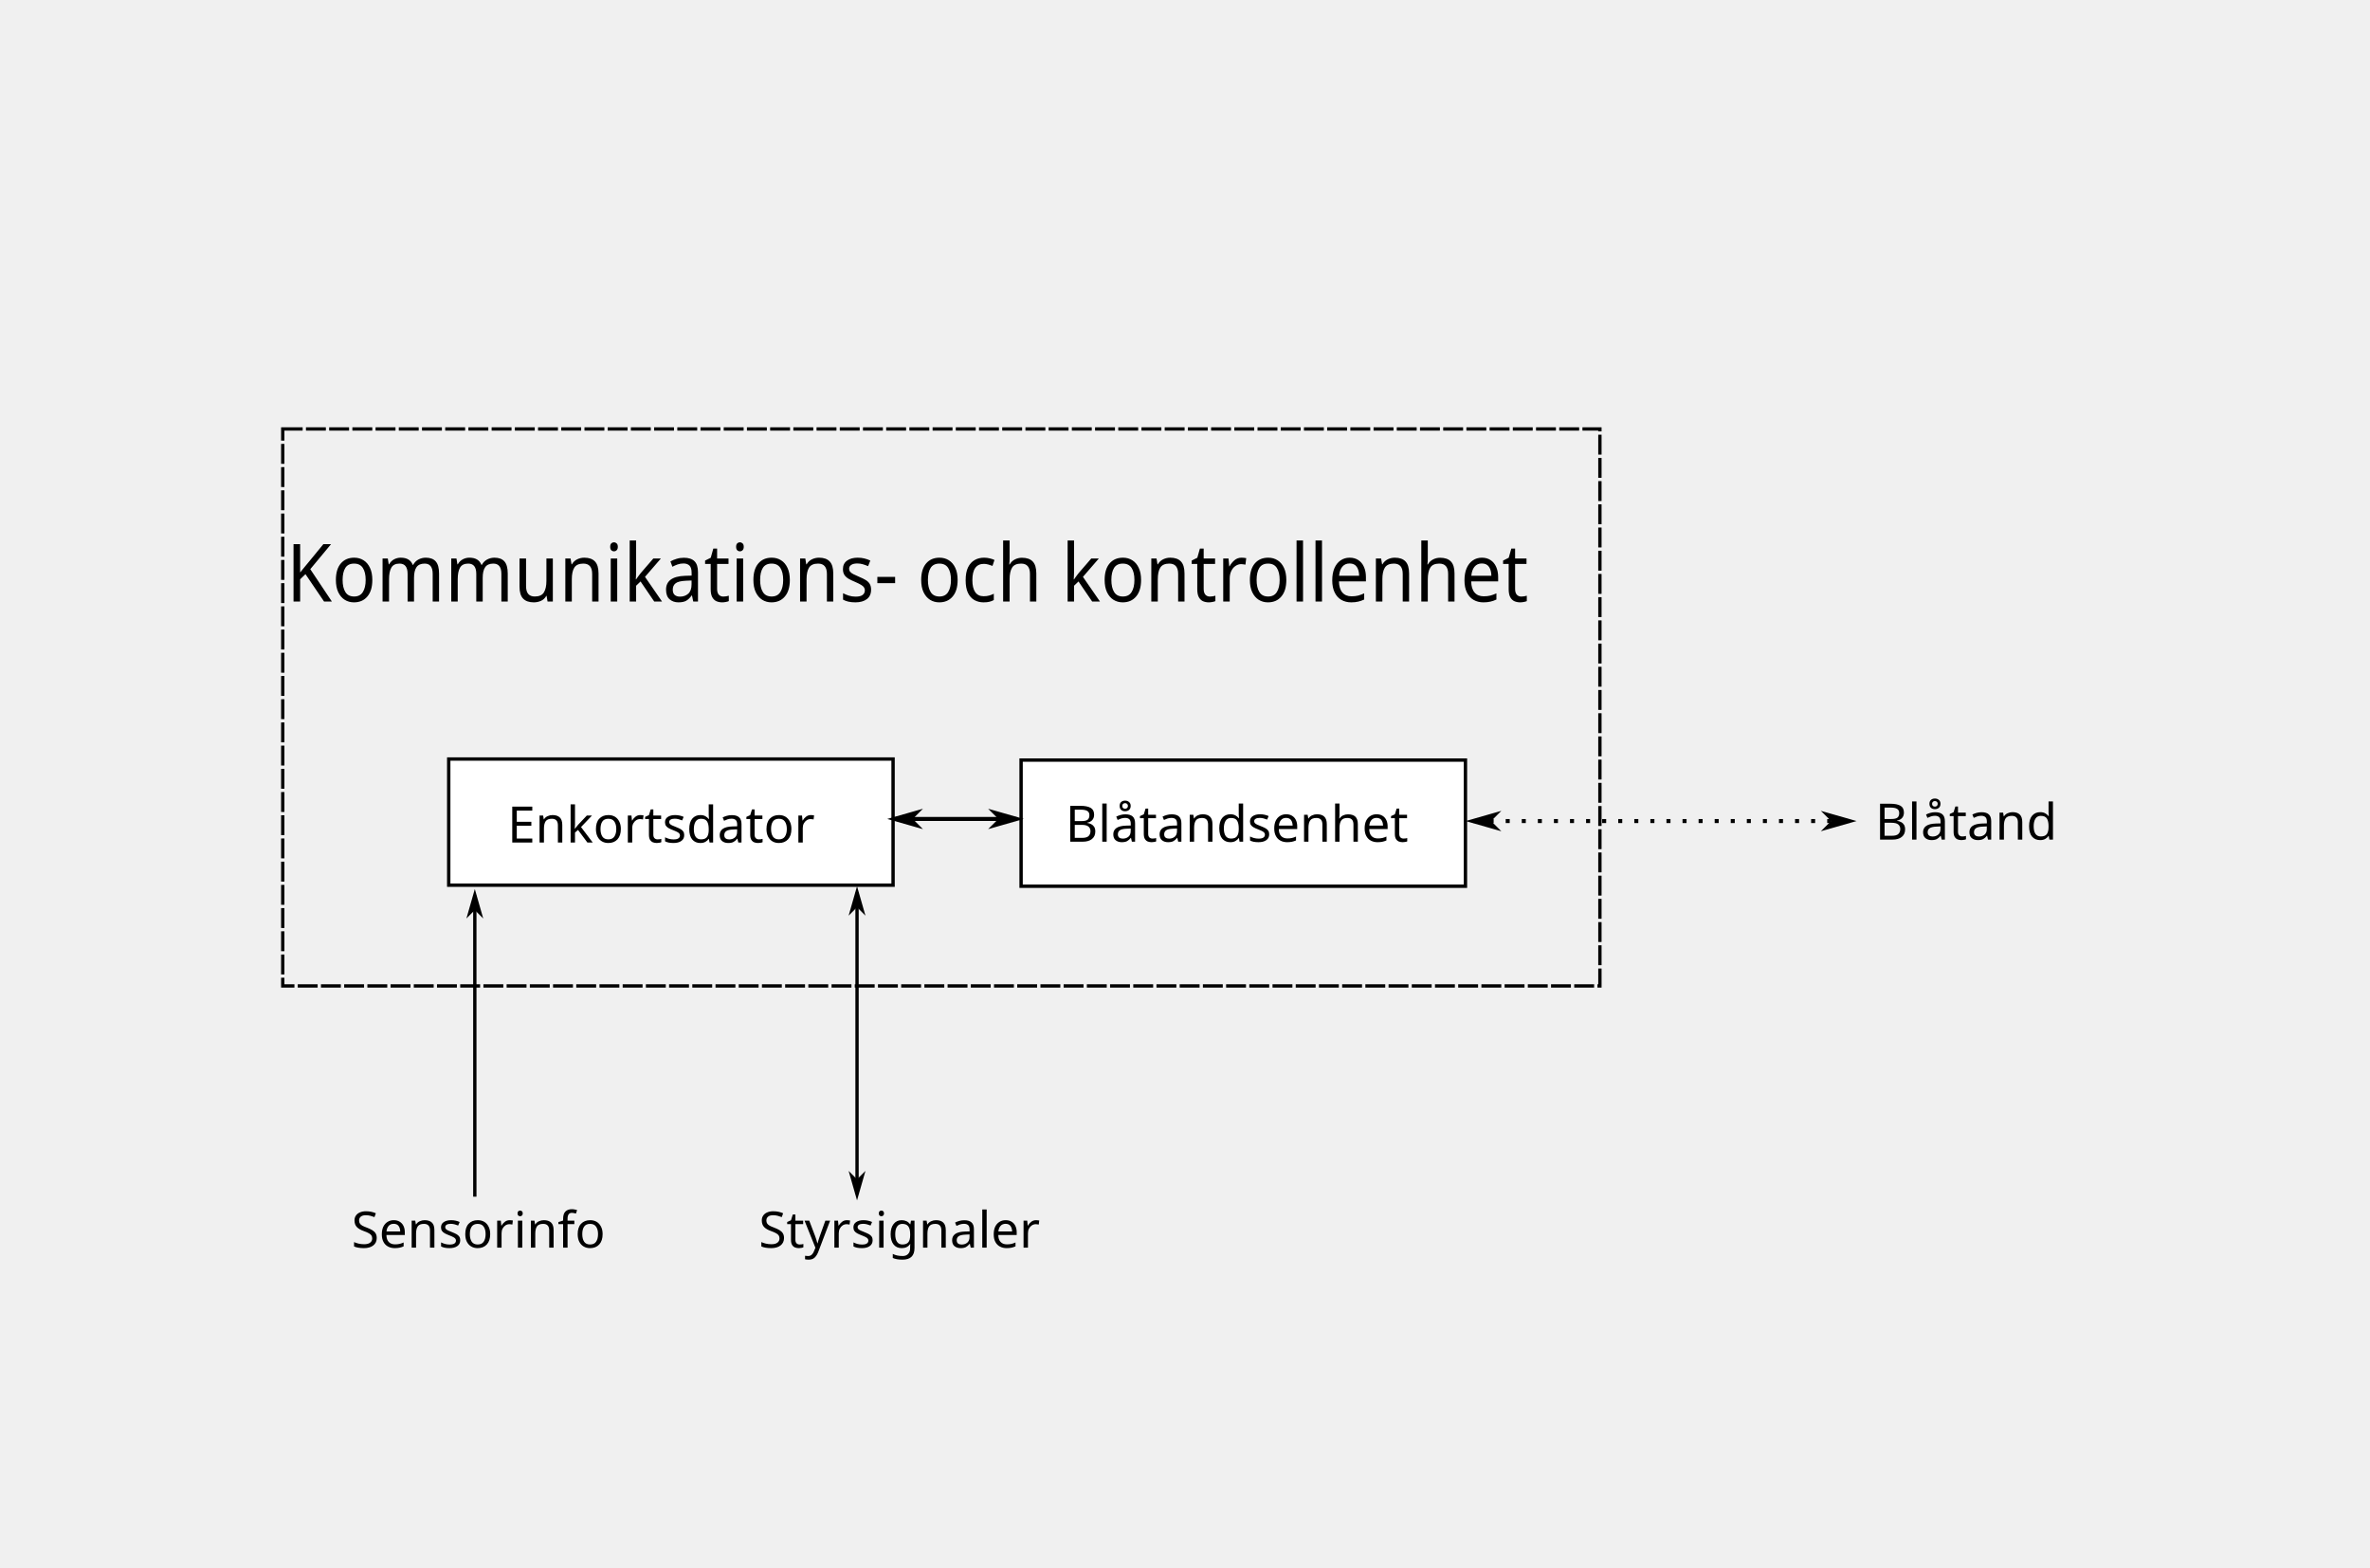
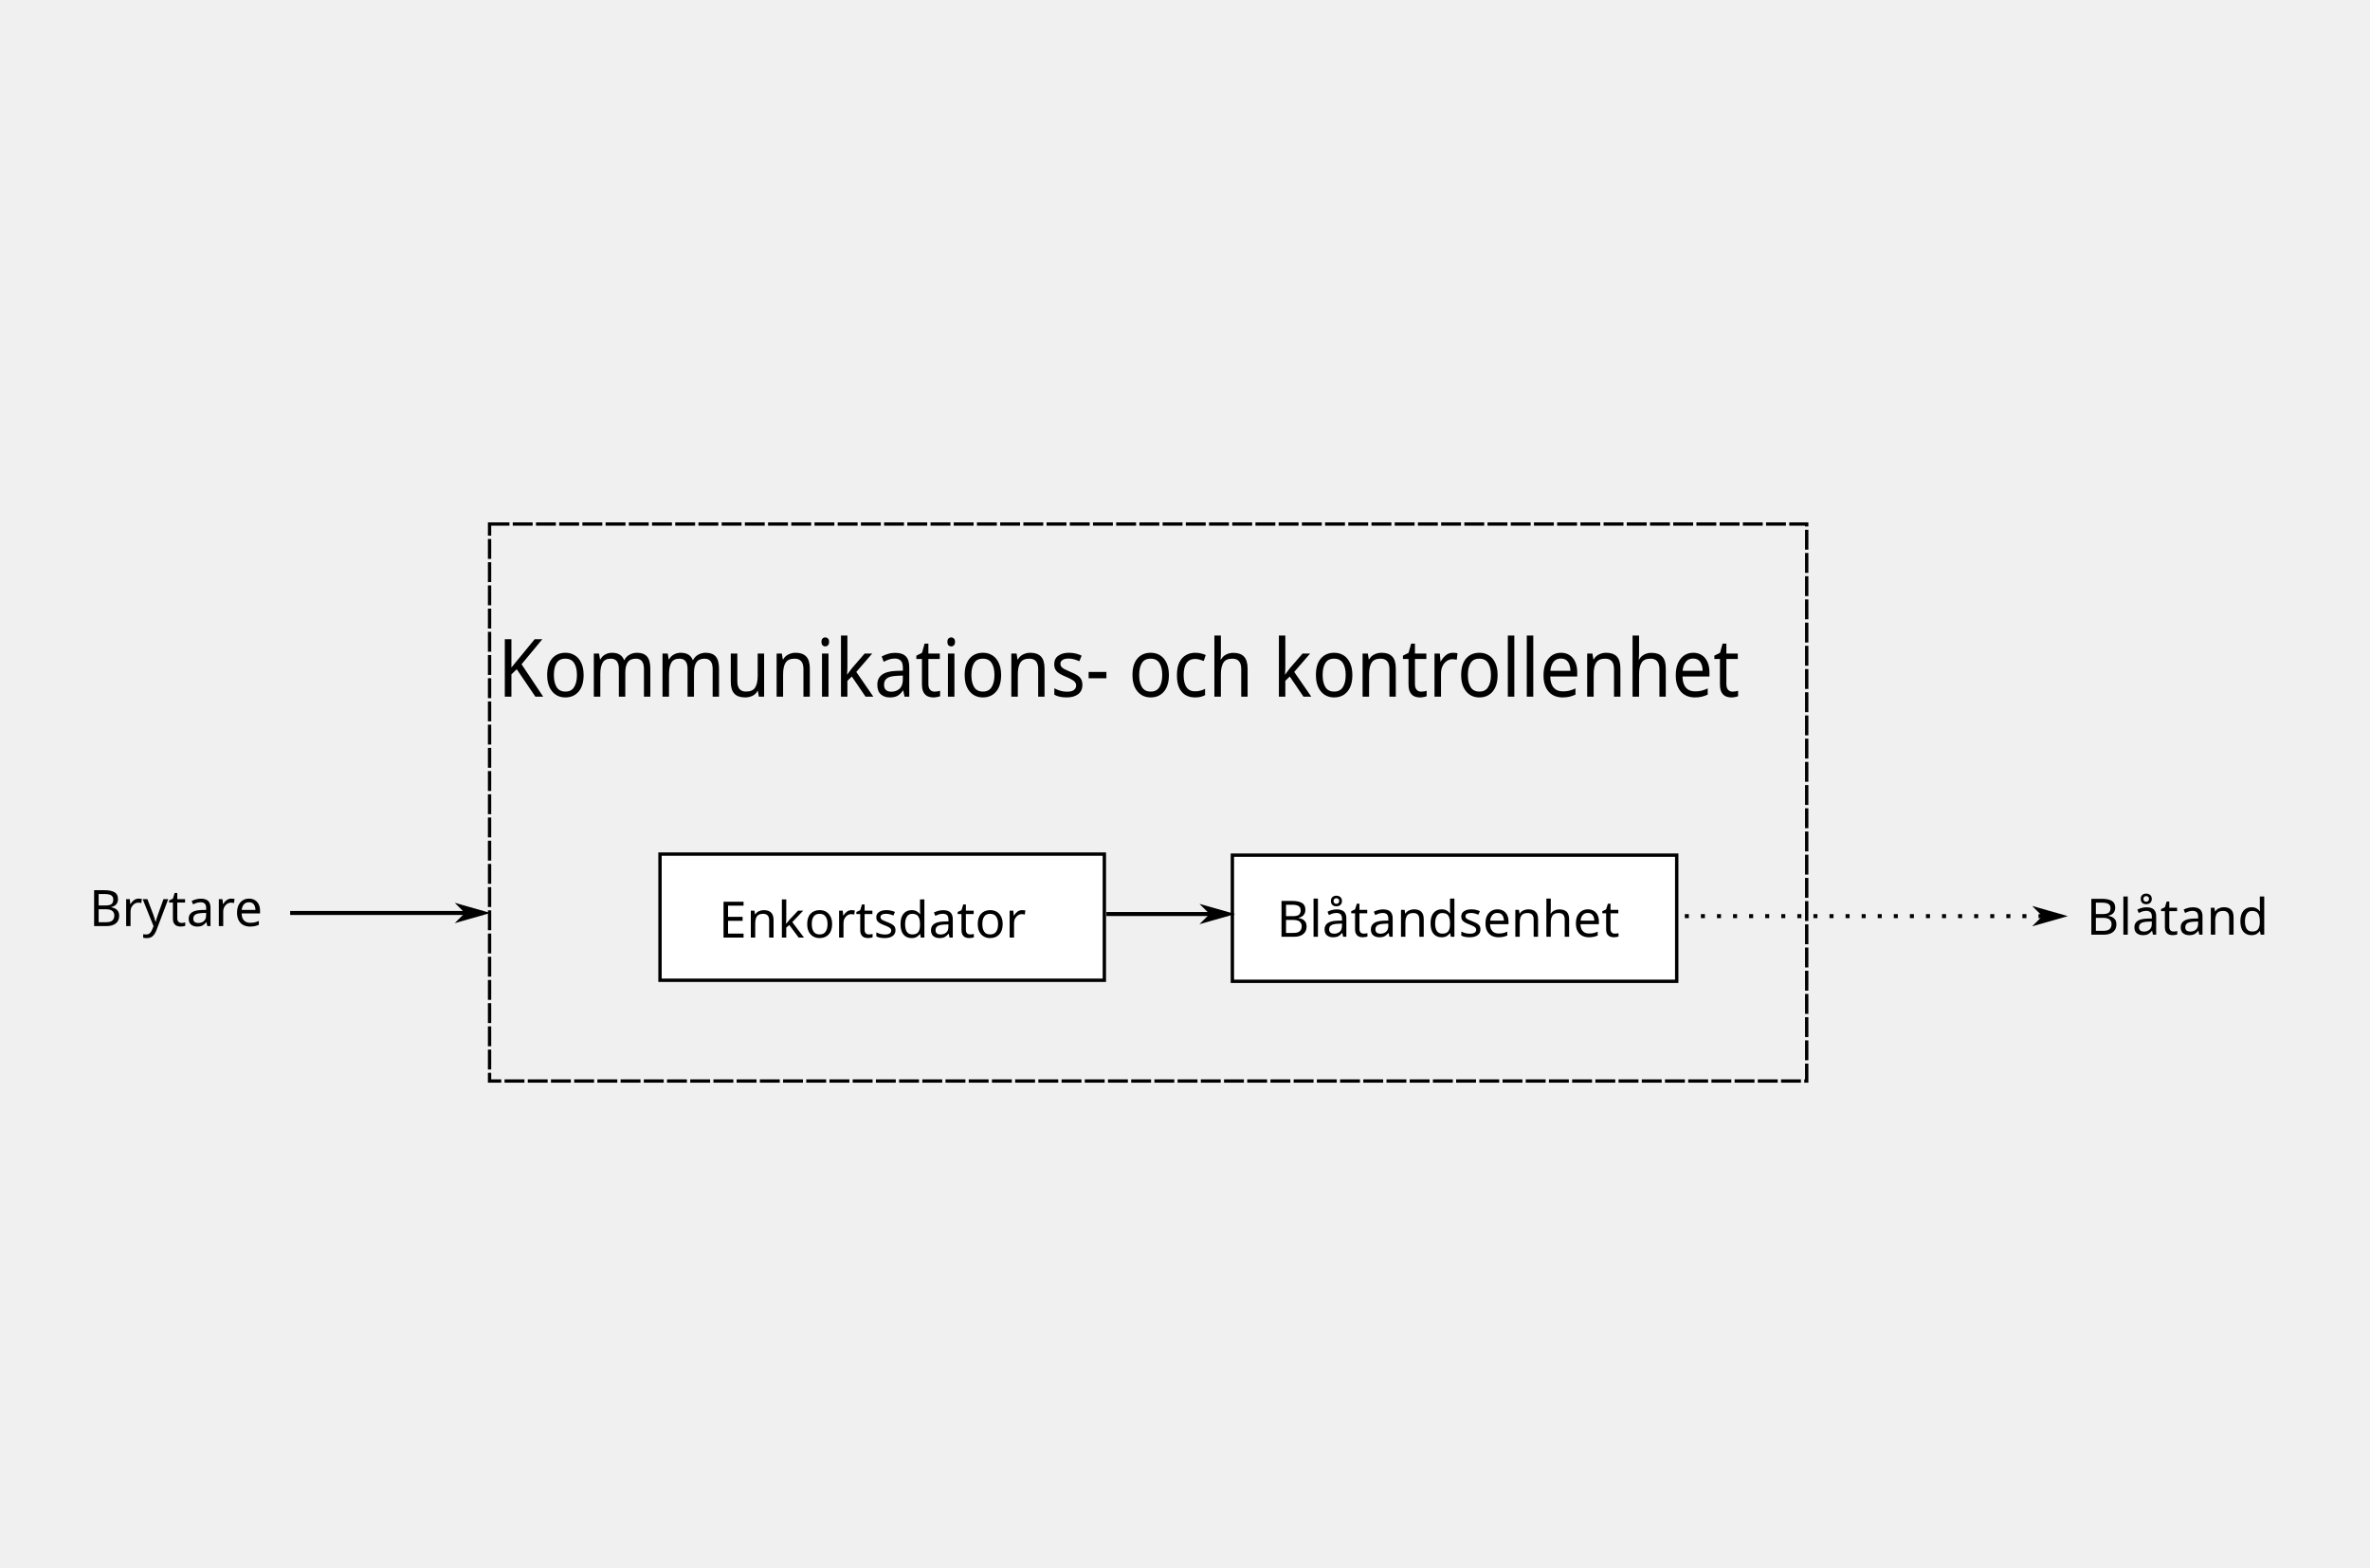
<svg xmlns="http://www.w3.org/2000/svg" width="166.432mm" height="110.047mm" viewBox="0 0 589.721 389.932" id="svg3468" version="1.1">
  <defs id="defs3470">
    <marker style="overflow:visible" id="marker7066" refX="0.0" refY="0.0" orient="auto">
      <path transform="scale(0.4) translate(10,0)" style="fill-rule:evenodd;stroke:#000000;stroke-width:1pt;stroke-opacity:1;fill:#000000;fill-opacity:1" d="M 0.0,0.0 L 5.0,-5.0 L -12.5,0.0 L 5.0,5.0 L 0.0,0.0 z " id="path7068" />
    </marker>
    <marker style="overflow:visible" id="marker6884" refX="0" refY="0" orient="auto">
      <path transform="matrix(-0.4,0,0,-0.4,-4,0)" style="fill:#000000;fill-opacity:1;fill-rule:evenodd;stroke:#000000;stroke-width:1pt;stroke-opacity:1" d="M 0,0 5,-5 -12.5,0 5,5 0,0 Z" id="path6886" />
-     </marker>
-     <marker orient="auto" refY="0.0" refX="0.0" id="Arrow1Mstart" style="overflow:visible">
-       <path id="path6454" d="M 0.0,0.0 L 5.0,-5.0 L -12.5,0.0 L 5.0,5.0 L 0.0,0.0 z " style="fill-rule:evenodd;stroke:#000000;stroke-width:1pt;stroke-opacity:1;fill:#000000;fill-opacity:1" transform="scale(0.4) translate(10,0)" />
    </marker>
    <marker style="overflow:visible" id="marker6222" refX="0.0" refY="0.0" orient="auto">
      <path transform="scale(0.4) translate(10,0)" style="fill-rule:evenodd;stroke:#000000;stroke-width:1pt;stroke-opacity:1;fill:#000000;fill-opacity:1" d="M 0.0,0.0 L 5.0,-5.0 L -12.5,0.0 L 5.0,5.0 L 0.0,0.0 z " id="path6224" />
    </marker>
    <marker orient="auto" refY="0.0" refX="0.0" id="Arrow2Lstart" style="overflow:visible">
      <path id="path7959" style="fill-rule:evenodd;stroke-width:0.625;stroke-linejoin:round;stroke:#000000;stroke-opacity:1;fill:#000000;fill-opacity:1" d="M 8.719,4.034 L -2.207,0.016 L 8.719,-4.002 C 6.973,-1.63 6.983,1.616 8.719,4.034 z " transform="scale(1.1) translate(1,0)" />
    </marker>
    <marker orient="auto" refY="0.0" refX="0.0" id="EmptyTriangleOutL" style="overflow:visible">
      <path id="path8101" d="M 5.77,0.0 L -2.88,5.0 L -2.88,-5.0 L 5.77,0.0 z " style="fill-rule:evenodd;fill:#ffffff;stroke:#000000;stroke-width:1pt;stroke-opacity:1" transform="scale(0.8) translate(-6,0)" />
-     </marker>
-     <marker orient="auto" refY="0" refX="0" id="marker4690" style="overflow:visible">
-       <path id="path4692" d="M 0,0 5,-5 -12.5,0 5,5 0,0 Z" style="fill:#000000;fill-opacity:1;fill-rule:evenodd;stroke:#000000;stroke-width:1pt;stroke-opacity:1" transform="matrix(-0.4,0,0,-0.4,-4,0)" />
    </marker>
    <marker orient="auto" refY="0" refX="0" id="marker8825" style="overflow:visible">
      <path id="path8827" d="M 0,0 5,-5 -12.5,0 5,5 0,0 Z" style="fill:#000000;fill-opacity:1;fill-rule:evenodd;stroke:#000000;stroke-width:1pt;stroke-opacity:1" transform="matrix(-0.4,0,0,-0.4,-4,0)" />
    </marker>
    <marker orient="auto" refY="0" refX="0" id="marker7400" style="overflow:visible">
      <path id="path7402" d="M 0,0 5,-5 -12.5,0 5,5 0,0 Z" style="fill:#000000;fill-opacity:1;fill-rule:evenodd;stroke:#000000;stroke-width:1pt;stroke-opacity:1" transform="matrix(-0.4,0,0,-0.4,-4,0)" />
    </marker>
    <marker style="overflow:visible" id="marker7236" refX="0" refY="0" orient="auto">
      <path transform="matrix(-0.4,0,0,-0.4,-4,0)" style="fill:#000000;fill-opacity:1;fill-rule:evenodd;stroke:#000000;stroke-width:1pt;stroke-opacity:1" d="M 0,0 5,-5 -12.5,0 5,5 0,0 Z" id="path7238" />
    </marker>
    <marker style="overflow:visible" id="marker7136" refX="0" refY="0" orient="auto">
      <path transform="matrix(-0.4,0,0,-0.4,-4,0)" style="fill:#000000;fill-opacity:1;fill-rule:evenodd;stroke:#000000;stroke-width:1pt;stroke-opacity:1" d="M 0,0 5,-5 -12.5,0 5,5 0,0 Z" id="path7138" />
    </marker>
    <marker style="overflow:visible" id="marker7042" refX="0" refY="0" orient="auto">
      <path transform="matrix(-0.4,0,0,-0.4,-4,0)" style="fill:#000000;fill-opacity:1;fill-rule:evenodd;stroke:#000000;stroke-width:1pt;stroke-opacity:1" d="M 0,0 5,-5 -12.5,0 5,5 0,0 Z" id="path7044" />
    </marker>
    <marker style="overflow:visible" id="marker6954" refX="0" refY="0" orient="auto">
      <path transform="matrix(-0.4,0,0,-0.4,-4,0)" style="fill:#000000;fill-opacity:1;fill-rule:evenodd;stroke:#000000;stroke-width:1pt;stroke-opacity:1" d="M 0,0 5,-5 -12.5,0 5,5 0,0 Z" id="path6956" />
    </marker>
    <marker orient="auto" refY="0" refX="0" id="marker6518" style="overflow:visible">
      <path id="path6520" d="M 0,0 5,-5 -12.5,0 5,5 0,0 Z" style="fill:#000000;fill-opacity:1;fill-rule:evenodd;stroke:#000000;stroke-width:1pt;stroke-opacity:1" transform="matrix(-0.8,0,0,-0.8,-10,0)" />
    </marker>
    <marker orient="auto" refY="0" refX="0" id="marker6436" style="overflow:visible">
      <path id="path6438" d="M 0,0 5,-5 -12.5,0 5,5 0,0 Z" style="fill:#000000;fill-opacity:1;fill-rule:evenodd;stroke:#000000;stroke-width:1pt;stroke-opacity:1" transform="matrix(-0.8,0,0,-0.8,-10,0)" />
    </marker>
    <marker orient="auto" refY="0" refX="0" id="marker6396" style="overflow:visible">
      <path id="path6398" d="M 0,0 5,-5 -12.5,0 5,5 0,0 Z" style="fill:#000000;fill-opacity:1;fill-rule:evenodd;stroke:#000000;stroke-width:1pt;stroke-opacity:1" transform="matrix(-0.8,0,0,-0.8,-10,0)" />
    </marker>
    <marker orient="auto" refY="0" refX="0" id="Arrow1Lend" style="overflow:visible">
      <path id="path4415" d="M 0,0 5,-5 -12.5,0 5,5 0,0 Z" style="fill:#000000;fill-opacity:1;fill-rule:evenodd;stroke:#000000;stroke-width:1pt;stroke-opacity:1" transform="matrix(-0.8,0,0,-0.8,-10,0)" />
    </marker>
    <marker orient="auto" refY="0" refX="0" id="Arrow1Lend-5" style="overflow:visible">
      <path id="path4415-0" d="M 0,0 5,-5 -12.5,0 5,5 0,0 Z" style="fill:#000000;fill-opacity:1;fill-rule:evenodd;stroke:#000000;stroke-width:1pt;stroke-opacity:1" transform="matrix(-0.8,0,0,-0.8,-10,0)" />
    </marker>
    <marker orient="auto" refY="0" refX="0" id="Arrow1Lend-8" style="overflow:visible">
      <path id="path4415-07" d="M 0,0 5,-5 -12.5,0 5,5 0,0 Z" style="fill:#000000;fill-opacity:1;fill-rule:evenodd;stroke:#000000;stroke-width:1pt;stroke-opacity:1" transform="matrix(-0.8,0,0,-0.8,-10,0)" />
    </marker>
    <marker orient="auto" refY="0" refX="0" id="Arrow1Lend-1" style="overflow:visible">
      <path id="path4415-8" d="M 0,0 5,-5 -12.5,0 5,5 0,0 Z" style="fill:#000000;fill-opacity:1;fill-rule:evenodd;stroke:#000000;stroke-width:1pt;stroke-opacity:1" transform="matrix(-0.8,0,0,-0.8,-10,0)" />
    </marker>
    <marker style="overflow:visible" id="marker5194-6" refX="0" refY="0" orient="auto">
      <path transform="matrix(-0.8,0,0,-0.8,-10,0)" style="fill:#000000;fill-opacity:1;fill-rule:evenodd;stroke:#000000;stroke-width:1pt;stroke-opacity:1" d="M 0,0 5,-5 -12.5,0 5,5 0,0 Z" id="path5196-8" />
    </marker>
    <marker style="overflow:visible" id="marker4854" refX="0" refY="0" orient="auto">
      <path transform="matrix(-0.8,0,0,-0.8,-10,0)" style="fill:#000000;fill-opacity:1;fill-rule:evenodd;stroke:#000000;stroke-width:1pt;stroke-opacity:1" d="M 0,0 5,-5 -12.5,0 5,5 0,0 Z" id="path4856" />
    </marker>
    <marker orient="auto" refY="0" refX="0" id="Arrow1Lstart" style="overflow:visible">
      <path id="path4214" d="M 0,0 5,-5 -12.5,0 5,5 0,0 Z" style="fill:#000000;fill-opacity:1;fill-rule:evenodd;stroke:#000000;stroke-width:1pt;stroke-opacity:1" transform="matrix(0.8,0,0,0.8,10,0)" />
    </marker>
-     <marker orient="auto" refY="0" refX="0" id="marker5195-20" style="overflow:visible">
-       <path id="path5197-93" d="M 0,0 5,-5 -12.5,0 5,5 0,0 Z" style="fill:#000000;fill-opacity:1;fill-rule:evenodd;stroke:#000000;stroke-width:1pt;stroke-opacity:1" transform="matrix(-0.4,0,0,-0.4,-4,0)" />
+     <marker orient="auto" refY="0" refX="0" id="marker4690" style="overflow:visible">
+       <path id="path4692" d="M 0,0 5,-5 -12.5,0 5,5 0,0 Z" style="fill:#000000;fill-opacity:1;fill-rule:evenodd;stroke:#000000;stroke-width:1pt;stroke-opacity:1" transform="matrix(-0.4,0,0,-0.4,-4,0)" />
    </marker>
-     <marker orient="auto" refY="0" refX="0" id="marker5195-5-9" style="overflow:visible">
-       <path id="path5197-3-3" d="M 0,0 5,-5 -12.5,0 5,5 0,0 Z" style="fill:#000000;fill-opacity:1;fill-rule:evenodd;stroke:#000000;stroke-width:1pt;stroke-opacity:1" transform="matrix(-0.4,0,0,-0.4,-4,0)" />
+     <marker style="overflow:visible" id="marker6884-1" refX="0" refY="0" orient="auto">
+       <path transform="matrix(-0.4,0,0,-0.4,-4,0)" style="fill:#000000;fill-opacity:1;fill-rule:evenodd;stroke:#000000;stroke-width:1pt;stroke-opacity:1" d="M 0,0 5,-5 -12.5,0 5,5 0,0 Z" id="path6886-5" />
+     </marker>
+     <marker orient="auto" refY="0" refX="0" id="marker4690-9" style="overflow:visible">
+       <path id="path4692-3" d="M 0,0 5,-5 -12.5,0 5,5 0,0 Z" style="fill:#000000;fill-opacity:1;fill-rule:evenodd;stroke:#000000;stroke-width:1pt;stroke-opacity:1" transform="matrix(-0.4,0,0,-0.4,-4,0)" />
    </marker>
  </defs>
  <g id="layer1" transform="translate(-27.2792,-349.2895)">
-     <text xml:space="preserve" style="font-style:normal;font-weight:normal;font-size:96.176px;line-height:125%;font-family:sans-serif;letter-spacing:0px;word-spacing:0px;fill:#000000;fill-opacity:1;stroke:none;stroke-width:1px;stroke-linecap:butt;stroke-linejoin:miter;stroke-opacity:1" x="103.071" y="477.041" id="text5111" transform="scale(0.9560475,1.045973)">
-       <tspan x="103.071" y="477.041" style="font-size:19.121px" id="tspan4305">Kommunikations- och kontrollenhet</tspan>
+     <text xml:space="preserve" style="font-style:normal;font-weight:normal;font-size:96.176px;line-height:125%;font-family:sans-serif;letter-spacing:0px;word-spacing:0px;fill:#000000;fill-opacity:1;stroke:none;stroke-width:1px;stroke-linecap:butt;stroke-linejoin:miter;stroke-opacity:1" x="158.059" y="499.659" id="text5111-6" transform="scale(0.9560475,1.045973)">
+       <tspan x="158.059" y="499.659" style="font-size:19.121px" id="tspan4305-0">Kommunikations- och kontrollenhet</tspan>
    </text>
-     <text xml:space="preserve" style="font-style:normal;font-weight:normal;font-size:16.25px;line-height:125%;font-family:sans-serif;letter-spacing:0px;word-spacing:0px;fill:#000000;fill-opacity:1;stroke:none;stroke-width:1px;stroke-linecap:butt;stroke-linejoin:miter;stroke-opacity:1" x="114.74" y="659.729" id="text5461">
-       <tspan id="tspan5463" x="114.74" y="659.729" style="font-size:12.5px">Sensorinfo</tspan>
+     <rect y="561.812" x="191.506" height="31.391" width="110.565" id="rect4315-6" style="fill:#ffffff;fill-opacity:1;stroke:#000000;stroke-width:0.837;stroke-miterlimit:4;stroke-dasharray:none;stroke-dashoffset:0;stroke-opacity:1" />
+     <text xml:space="preserve" style="font-style:normal;font-weight:normal;font-size:10px;line-height:125%;font-family:sans-serif;letter-spacing:0px;word-spacing:0px;fill:#000000;fill-opacity:1;stroke:none;stroke-width:1px;stroke-linecap:butt;stroke-linejoin:miter;stroke-opacity:1" x="206.093" y="582.581" id="text4317-1">
+       <tspan id="tspan4319-8" x="206.093" y="582.581" style="font-size:12.5px">Enkortsdator</tspan>
    </text>
-     <rect y="538.155" x="138.935" height="31.391" width="110.565" id="rect4315" style="fill:#ffffff;fill-opacity:1;stroke:#000000;stroke-width:0.837;stroke-miterlimit:4;stroke-dasharray:none;stroke-dashoffset:0;stroke-opacity:1" />
-     <text xml:space="preserve" style="font-style:normal;font-weight:normal;font-size:10px;line-height:125%;font-family:sans-serif;letter-spacing:0px;word-spacing:0px;fill:#000000;fill-opacity:1;stroke:none;stroke-width:1px;stroke-linecap:butt;stroke-linejoin:miter;stroke-opacity:1" x="153.522" y="558.924" id="text4317">
-       <tspan id="tspan4319" x="153.522" y="558.924" style="font-size:12.5px">Enkortsdator</tspan>
+     <rect style="opacity:1;fill:#ffffff;fill-opacity:0;stroke:#000000;stroke-width:0.825;stroke-miterlimit:4;stroke-dasharray:4.95, 0.825;stroke-dashoffset:0;stroke-opacity:1" id="rect6752" width="327.744" height="138.593" x="149.095" y="479.682" />
+     <rect y="562.073" x="333.927" height="31.391" width="110.565" id="rect4315-5" style="fill:#ffffff;fill-opacity:1;stroke:#000000;stroke-width:0.837;stroke-miterlimit:4;stroke-dasharray:none;stroke-dashoffset:0;stroke-opacity:1" />
+     <text xml:space="preserve" style="font-style:normal;font-weight:normal;font-size:10px;line-height:125%;font-family:sans-serif;letter-spacing:0px;word-spacing:0px;fill:#000000;fill-opacity:1;stroke:none;stroke-width:1px;stroke-linecap:butt;stroke-linejoin:miter;stroke-opacity:1" x="344.939" y="582.383" id="text4317-3">
+       <tspan id="tspan4319-5" x="344.939" y="582.383" style="font-size:12.5px">Blåtandsenhet</tspan>
    </text>
-     <path style="fill:none;fill-rule:evenodd;stroke:#000000;stroke-width:0.825px;stroke-linecap:butt;stroke-linejoin:miter;stroke-opacity:1;marker-end:url(#marker5195-20)" d="m 145.427,647.055 0,-74.923" id="path4446-31" />
-     <path style="fill:none;fill-rule:evenodd;stroke:#000000;stroke-width:0.825;stroke-linecap:butt;stroke-linejoin:miter;stroke-opacity:1;marker-end:url(#marker5195-5-9);stroke-miterlimit:4;stroke-dasharray:none;marker-start:url(#marker6222)" d="m 240.533,646.348 0,-74.923" id="path4446-1-5" />
-     <text xml:space="preserve" style="font-style:normal;font-weight:normal;font-size:16.25px;line-height:125%;font-family:sans-serif;letter-spacing:0px;word-spacing:0px;fill:#000000;fill-opacity:1;stroke:none;stroke-width:1px;stroke-linecap:butt;stroke-linejoin:miter;stroke-opacity:1" x="216.083" y="659.729" id="text5461-3">
-       <tspan id="tspan5463-6" x="216.083" y="659.729" style="font-size:12.5px">Styrsignaler</tspan>
+     <path style="fill:none;fill-rule:evenodd;stroke:#000000;stroke-width:1px;stroke-linecap:butt;stroke-linejoin:miter;stroke-opacity:1;marker-end:url(#marker4690-9)" d="m 302.589,576.722 30.052,0" id="path6808" />
+     <path style="fill:none;fill-rule:evenodd;stroke:#000000;stroke-width:1;stroke-linecap:butt;stroke-linejoin:miter;stroke-miterlimit:4;stroke-dasharray:1, 3;stroke-dashoffset:0;stroke-opacity:1;marker-end:url(#marker6884-1)" d="m 446.51,577.246 93.338,0" id="path6876" />
+     <text xml:space="preserve" style="font-style:normal;font-weight:normal;font-size:15px;line-height:125%;font-family:sans-serif;letter-spacing:0px;word-spacing:0px;fill:#000000;fill-opacity:1;stroke:none;stroke-width:1px;stroke-linecap:butt;stroke-linejoin:miter;stroke-opacity:1" x="546.444" y="581.859" id="text7050">
+       <tspan id="tspan7052" x="546.444" y="581.859" style="font-size:12.5px">Blåtand</tspan>
    </text>
-     <rect style="opacity:1;fill:#ffffff;fill-opacity:0;stroke:#000000;stroke-width:0.825;stroke-miterlimit:4;stroke-dasharray:4.95,0.825;stroke-dashoffset:0;stroke-opacity:1" id="rect6752" width="327.744" height="138.593" x="97.636" y="456.025" />
-     <rect y="538.416" x="281.356" height="31.391" width="110.565" id="rect4315-5" style="fill:#ffffff;fill-opacity:1;stroke:#000000;stroke-width:0.837;stroke-miterlimit:4;stroke-dasharray:none;stroke-dashoffset:0;stroke-opacity:1" />
-     <text xml:space="preserve" style="font-style:normal;font-weight:normal;font-size:10px;line-height:125%;font-family:sans-serif;letter-spacing:0px;word-spacing:0px;fill:#000000;fill-opacity:1;stroke:none;stroke-width:1px;stroke-linecap:butt;stroke-linejoin:miter;stroke-opacity:1" x="292.368" y="558.725" id="text4317-3">
-       <tspan id="tspan4319-5" x="292.368" y="558.725" style="font-size:12.5px">Blåtandsenhet</tspan>
-     </text>
-     <path style="fill:none;fill-rule:evenodd;stroke:#000000;stroke-width:1px;stroke-linecap:butt;stroke-linejoin:miter;stroke-opacity:1;marker-start:url(#Arrow1Mstart);marker-end:url(#marker4690)" d="m 250.018,553.065 30.052,0" id="path6808" />
-     <path style="fill:none;fill-rule:evenodd;stroke:#000000;stroke-width:1;stroke-linecap:butt;stroke-linejoin:miter;stroke-miterlimit:4;stroke-dasharray:1, 3;stroke-dashoffset:0;stroke-opacity:1;marker-start:url(#marker7066);marker-end:url(#marker6884)" d="m 393.939,553.589 93.338,0" id="path6876" />
-     <text xml:space="preserve" style="font-style:normal;font-weight:normal;font-size:15px;line-height:125%;font-family:sans-serif;letter-spacing:0px;word-spacing:0px;fill:#000000;fill-opacity:1;stroke:none;stroke-width:1px;stroke-linecap:butt;stroke-linejoin:miter;stroke-opacity:1" x="493.873" y="558.202" id="text7050">
-       <tspan id="tspan7052" x="493.873" y="558.202" style="font-size:12.5px">Blåtand</tspan>
+     <path style="fill:none;fill-rule:evenodd;stroke:#000000;stroke-width:1px;stroke-linecap:butt;stroke-linejoin:miter;stroke-opacity:1;marker-end:url(#marker4690)" d="m 99.481,576.461 47.857,0 0,0" id="path11618" />
+     <text xml:space="preserve" style="font-style:normal;font-weight:normal;font-size:12.5px;line-height:125%;font-family:sans-serif;letter-spacing:0px;word-spacing:0px;fill:#000000;fill-opacity:1;stroke:none;stroke-width:1px;stroke-linecap:butt;stroke-linejoin:miter;stroke-opacity:1" x="49.481" y="579.717" id="text11828">
+       <tspan id="tspan11830" x="49.481" y="579.717">Brytare</tspan>
    </text>
  </g>
</svg>
